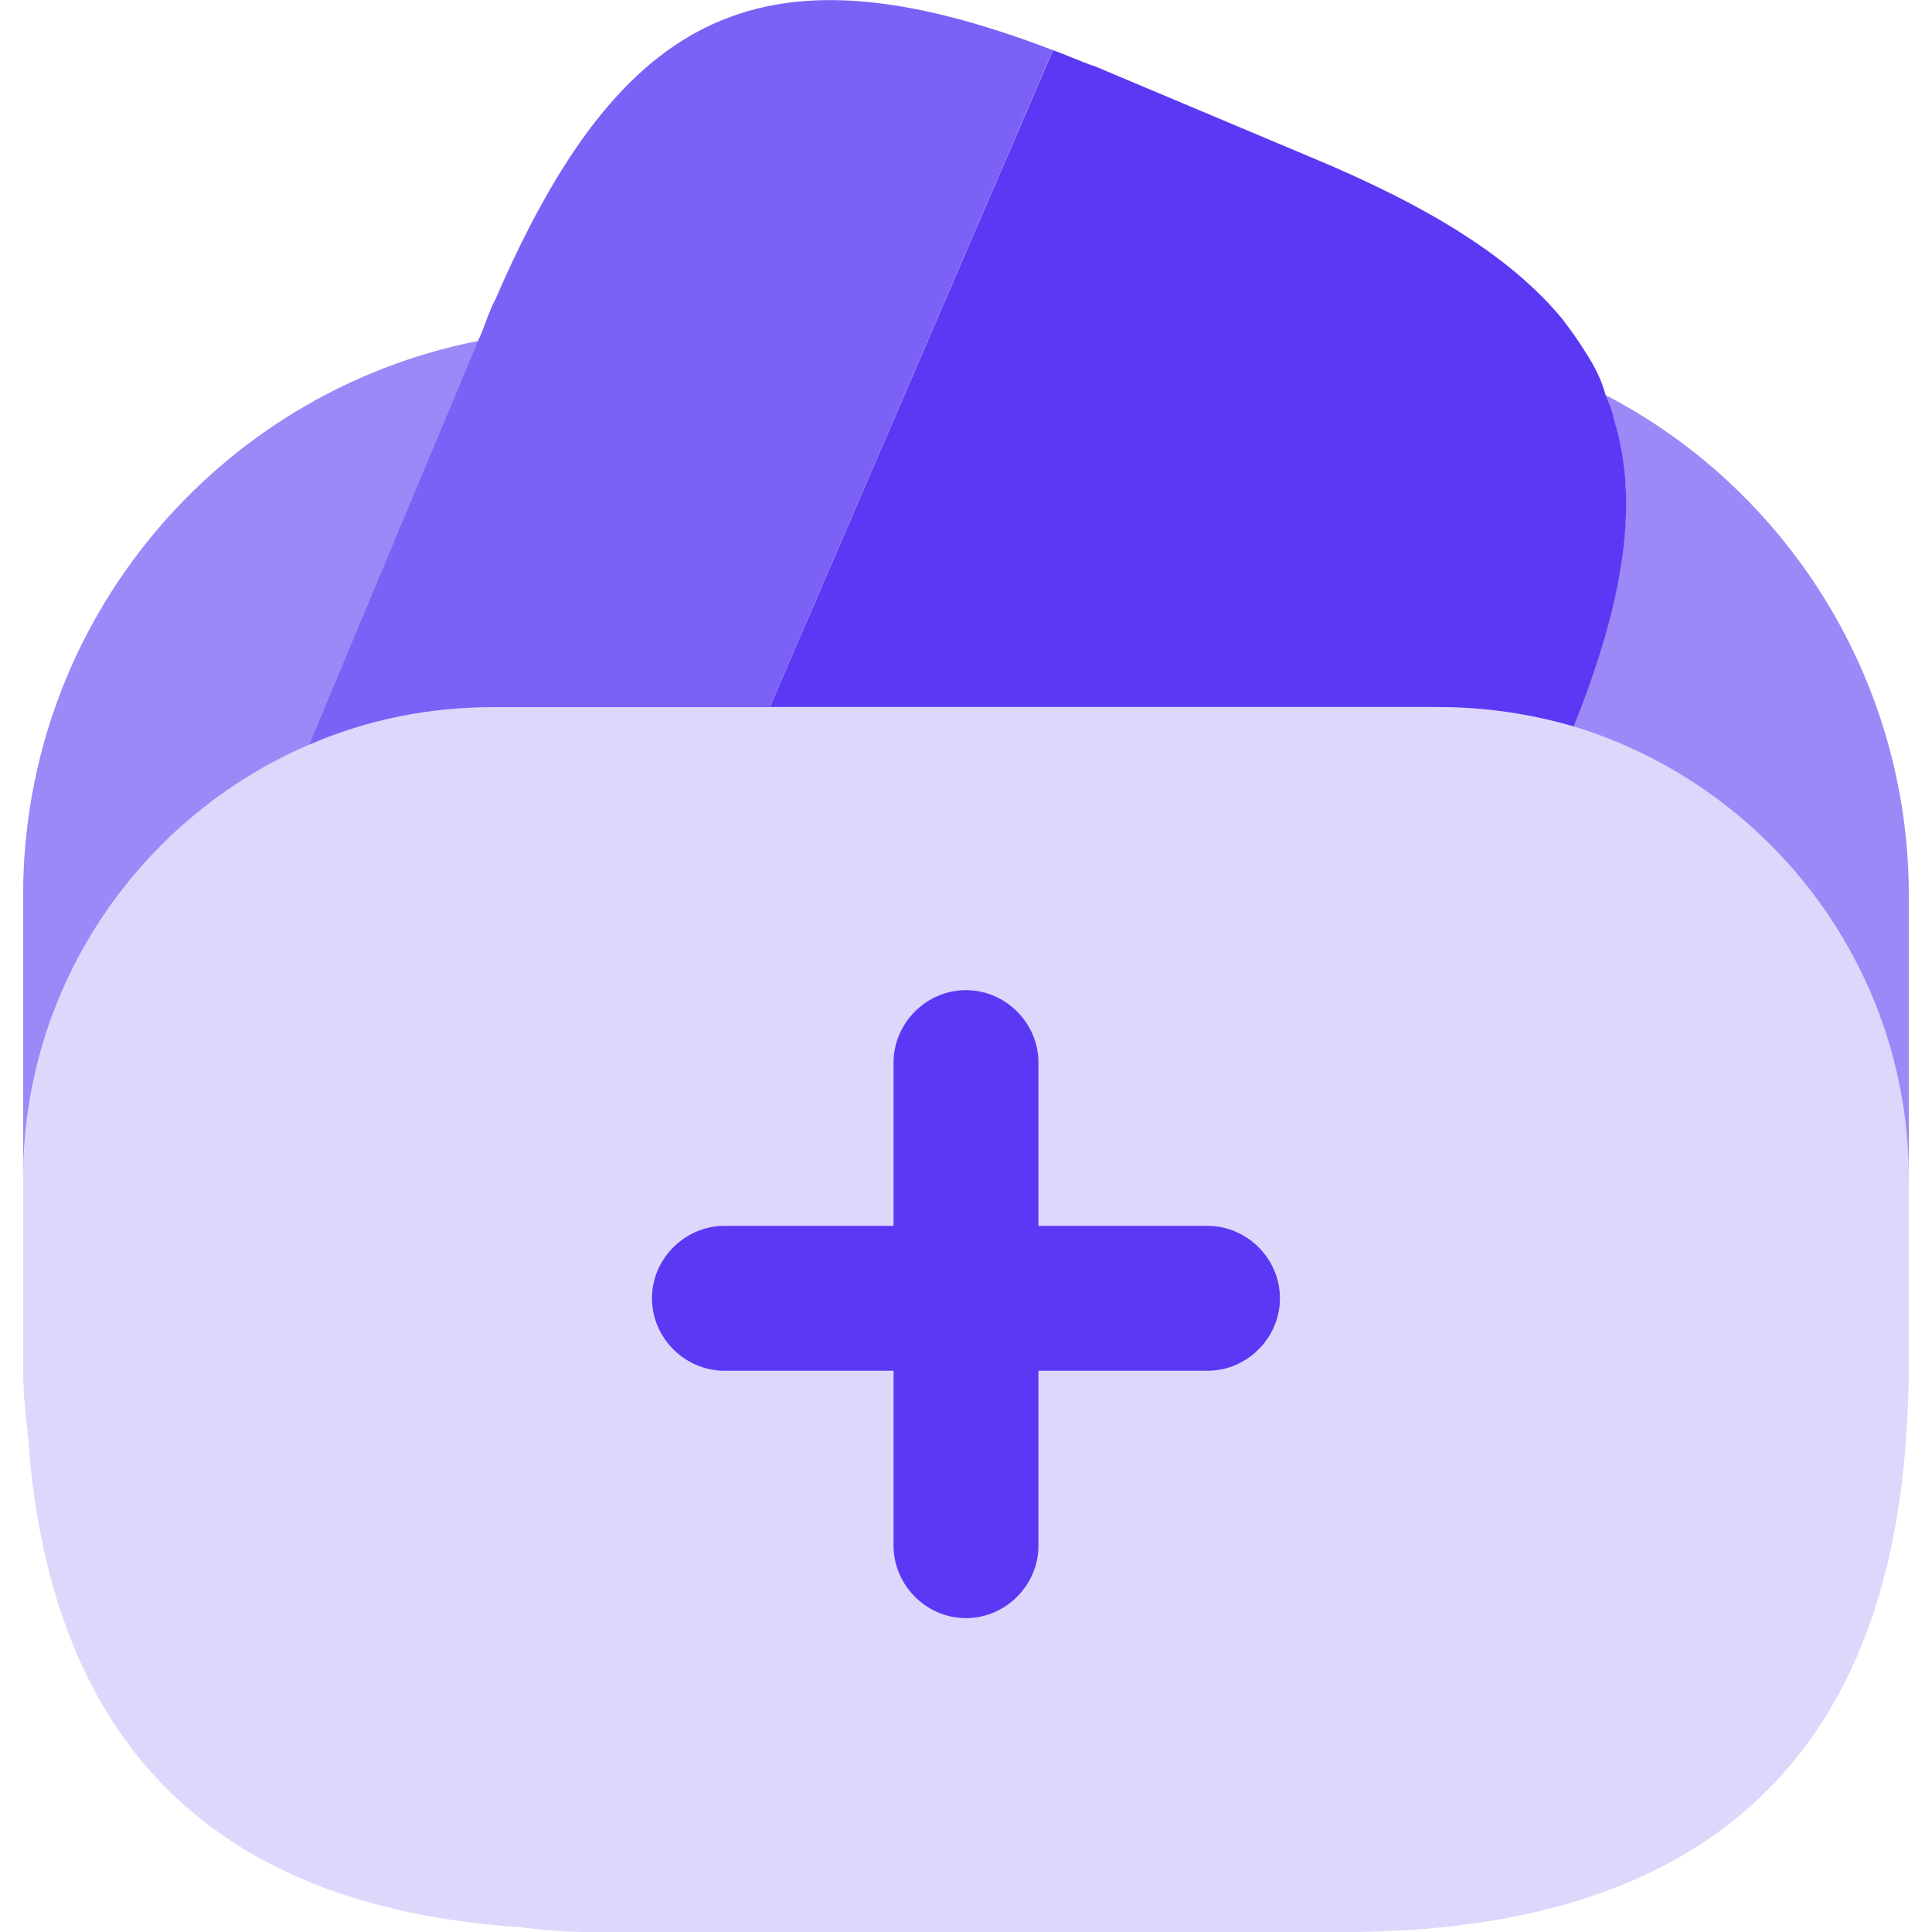
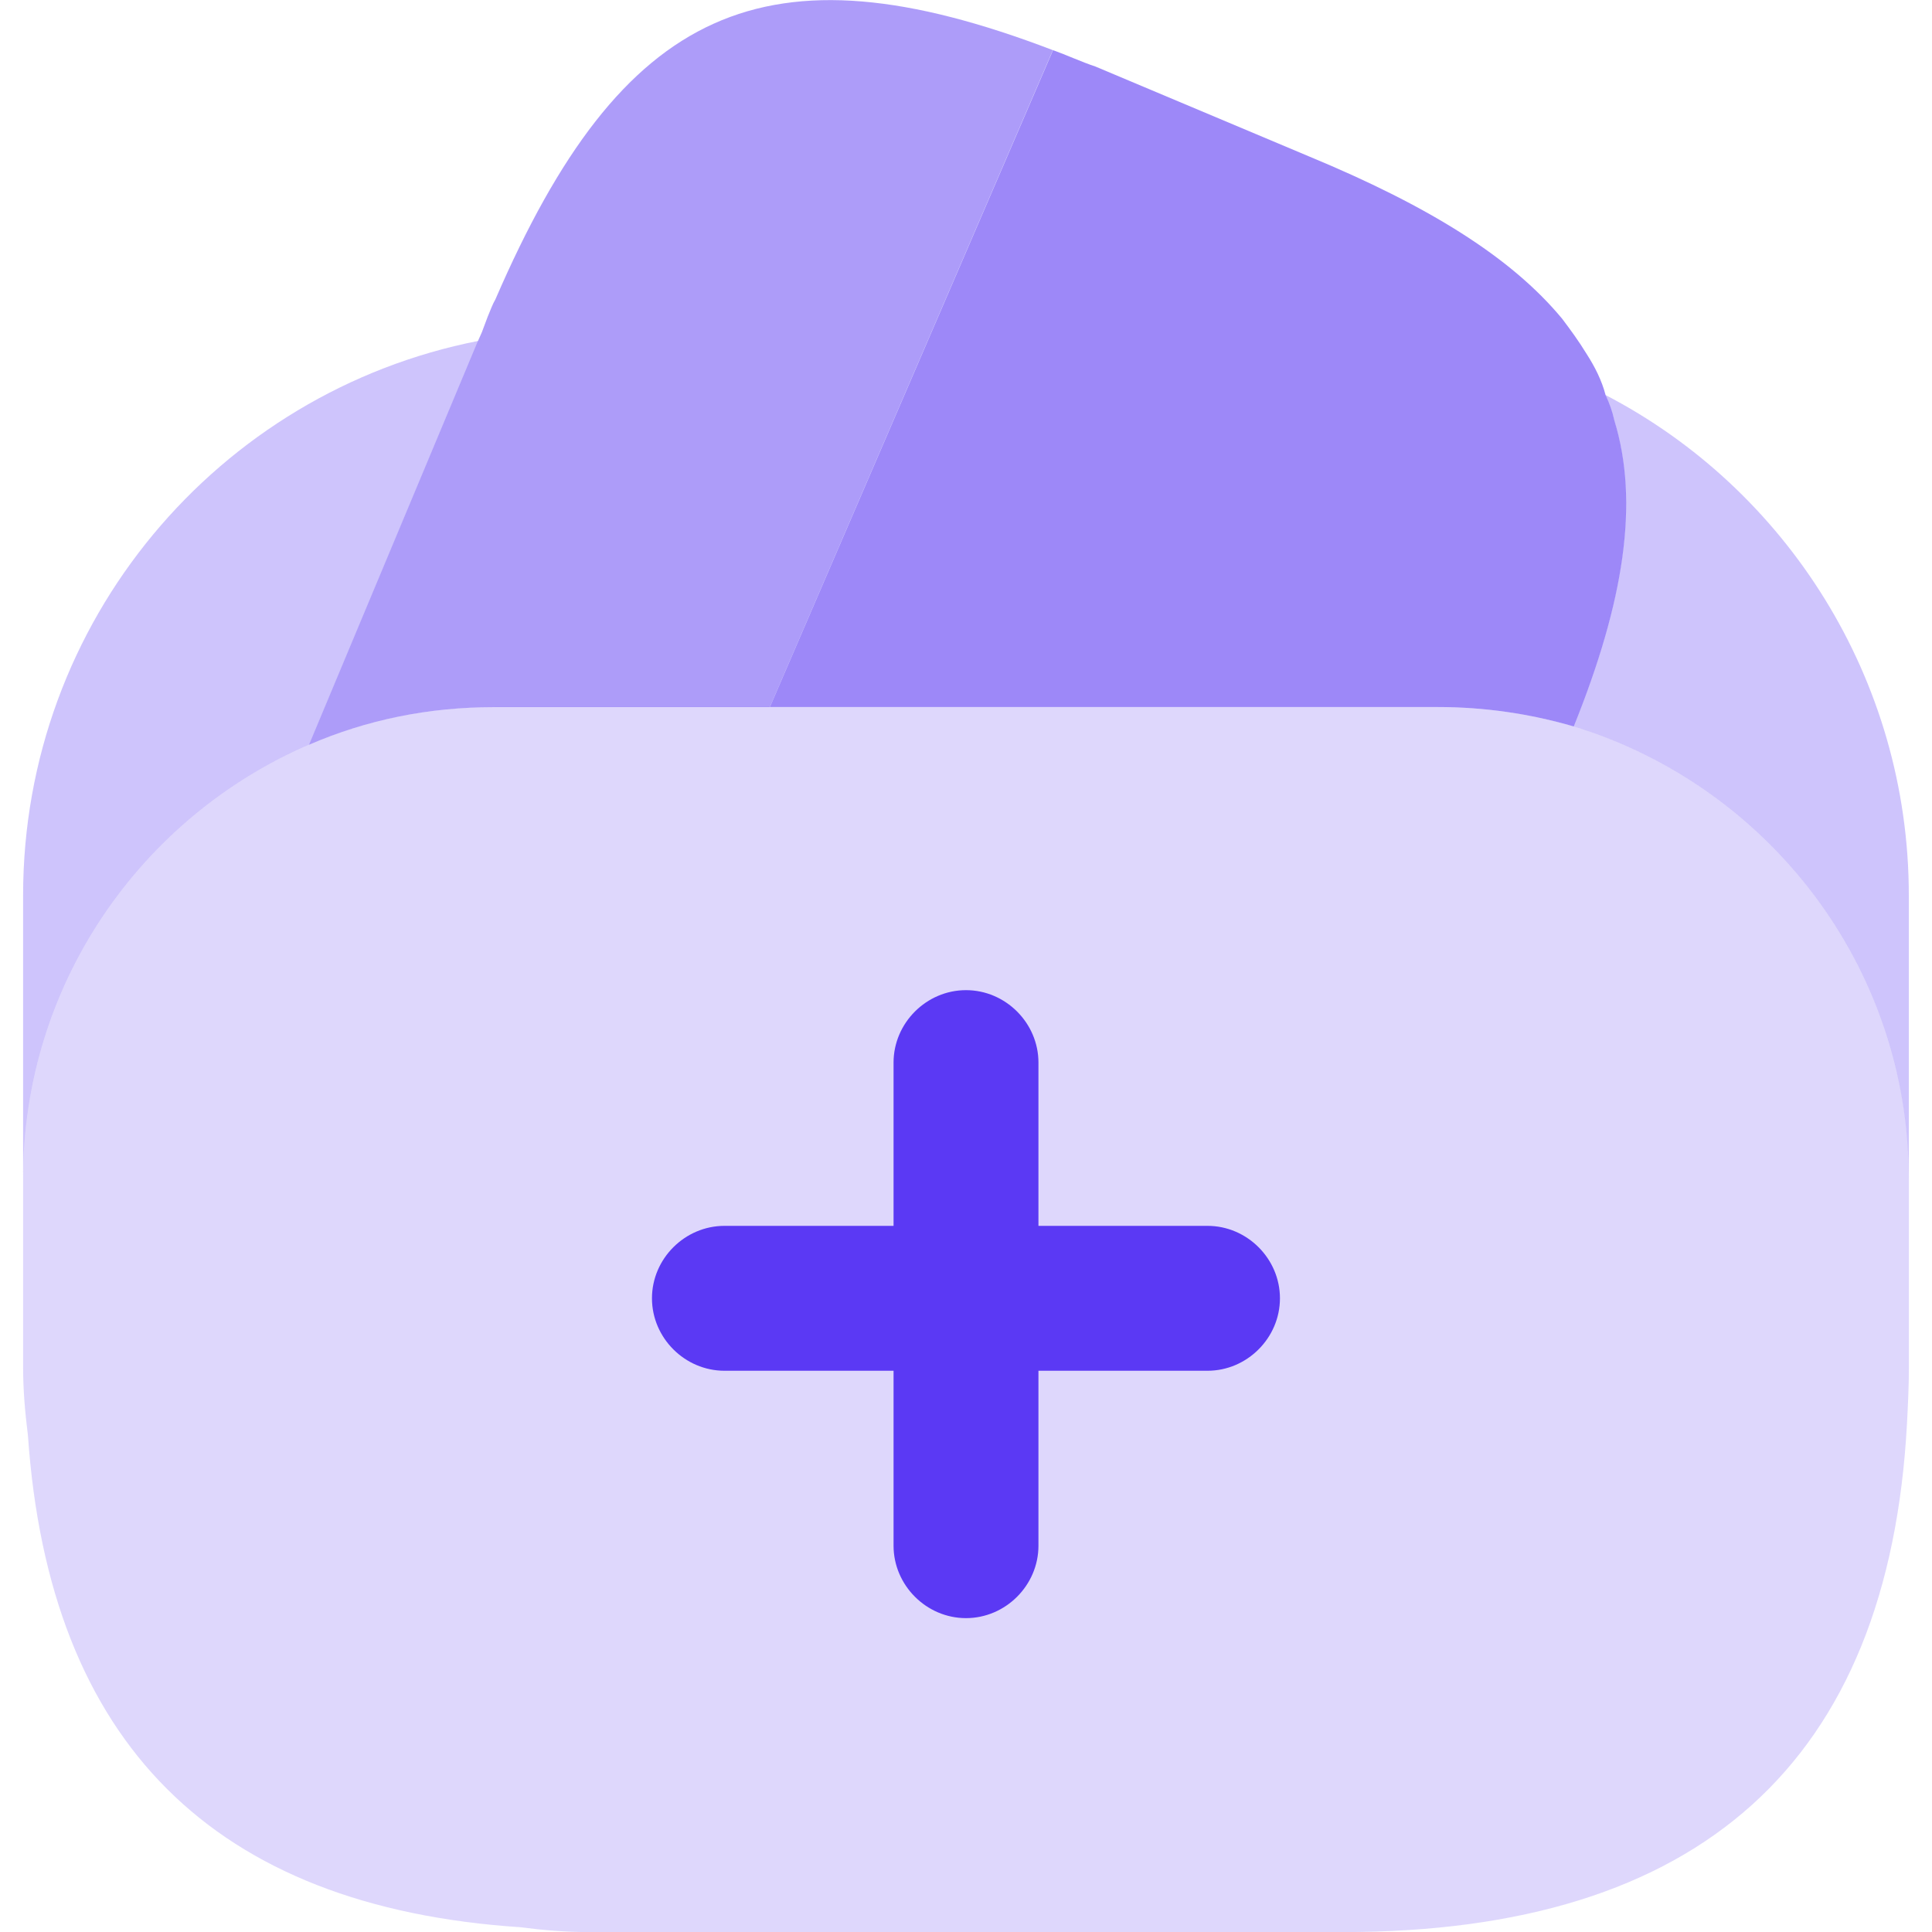
<svg xmlns="http://www.w3.org/2000/svg" width="24" height="24" viewBox="0 0 24 24" fill="none">
-   <path opacity="0.8" d="M13.043 0.707L9.563 8.784H6.142C5.326 8.784 4.558 8.94 3.838 9.252L5.938 4.235L5.986 4.127L6.058 3.935C6.094 3.851 6.118 3.779 6.154 3.719C7.727 0.083 9.503 -0.745 13.079 0.623L13.043 0.707Z" fill="#5B39F4" />
-   <path d="M17.857 8.783H9.564L13.045 0.707L13.081 0.623C13.249 0.683 13.429 0.767 13.609 0.827L16.261 1.943C17.737 2.555 18.769 3.191 19.405 3.959C19.514 4.103 19.61 4.235 19.706 4.391C19.814 4.559 19.898 4.727 19.945 4.907C19.994 5.015 20.029 5.111 20.053 5.219C20.366 6.239 20.174 7.475 19.549 9.024C19.009 8.867 18.445 8.783 17.857 8.783Z" fill="#5B39F4" />
+   <path opacity="0.5" d="M13.043 0.707L9.563 8.784H6.142C5.326 8.784 4.558 8.94 3.838 9.252L5.938 4.235L5.986 4.127L6.058 3.935C6.094 3.851 6.118 3.779 6.154 3.719C7.726 0.083 9.503 -0.745 13.079 0.623L13.043 0.707Z" fill="#5B39F4" />
+   <path opacity="0.6" d="M17.857 8.783H9.564L13.045 0.707L13.081 0.623C13.249 0.683 13.429 0.767 13.609 0.827L16.261 1.943C17.737 2.555 18.769 3.191 19.405 3.959C19.514 4.103 19.61 4.235 19.706 4.391C19.814 4.559 19.898 4.727 19.945 4.907C19.994 5.015 20.029 5.111 20.053 5.219C20.366 6.239 20.174 7.475 19.549 9.024C19.009 8.867 18.445 8.783 17.857 8.783Z" fill="#5B39F4" />
  <path d="M23.713 16.98C23.713 17.22 23.701 17.46 23.689 17.688C23.461 21.889 21.121 24.001 16.681 24.001H7.32C7.02 24.001 6.744 23.977 6.468 23.941C2.651 23.689 0.611 21.649 0.347 17.832C0.311 17.544 0.287 17.268 0.287 16.98V14.64C0.287 12.228 1.751 10.151 3.839 9.251C4.559 8.939 5.327 8.783 6.144 8.783H17.857C18.445 8.783 19.009 8.867 19.549 9.023C21.949 9.755 23.713 11.988 23.713 14.64V16.98Z" fill="#5B39F4" fill-opacity="0.2" />
-   <path opacity="0.6" d="M3.839 9.251C1.751 10.151 0.287 12.228 0.287 14.64V11.123C0.287 7.715 2.711 4.871 5.94 4.235L3.839 9.251Z" fill="#5B39F4" />
-   <path opacity="0.6" d="M23.712 14.64C23.712 11.988 21.948 9.755 19.547 9.023C20.172 7.475 20.363 6.239 20.052 5.219C20.027 5.111 19.991 5.015 19.944 4.907C22.188 6.071 23.712 8.435 23.712 11.123V14.64Z" fill="#5B39F4" />
-   <path d="M12.9 15.228V13.2C12.9 12.708 12.492 12.3 12 12.3C11.508 12.3 11.1 12.708 11.1 13.2V15.228H9C8.508 15.228 8.099 15.636 8.099 16.128C8.099 16.62 8.508 17.028 9 17.028H11.1V19.201C11.1 19.693 11.508 20.101 12 20.101C12.492 20.101 12.9 19.693 12.9 19.201V17.028H15C15.492 17.028 15.9 16.62 15.9 16.128C15.9 15.636 15.492 15.228 15 15.228H12.9Z" fill="#5B39F4" />
+   <path opacity="0.3" d="M3.839 9.251C1.751 10.151 0.287 12.228 0.287 14.64V11.123C0.287 7.715 2.711 4.871 5.94 4.235L3.839 9.251Z" fill="#5B39F4" />
+   <path opacity="0.3" d="M23.712 14.64C23.712 11.988 21.948 9.755 19.547 9.023C20.172 7.475 20.363 6.239 20.052 5.219C20.027 5.111 19.991 5.015 19.944 4.907C22.188 6.071 23.712 8.435 23.712 11.123V14.64Z" fill="#5B39F4" />
+   <path d="M12.9 15.228V13.2C12.9 12.708 12.492 12.3 12 12.3C11.508 12.3 11.1 12.708 11.1 13.2V15.228H9C8.507 15.228 8.099 15.636 8.099 16.128C8.099 16.62 8.507 17.028 9 17.028H11.1V19.201C11.1 19.693 11.508 20.101 12 20.101C12.492 20.101 12.9 19.693 12.9 19.201V17.028H15C15.492 17.028 15.9 16.62 15.9 16.128C15.9 15.636 15.492 15.228 15 15.228H12.9Z" fill="#5B39F4" />
</svg>
